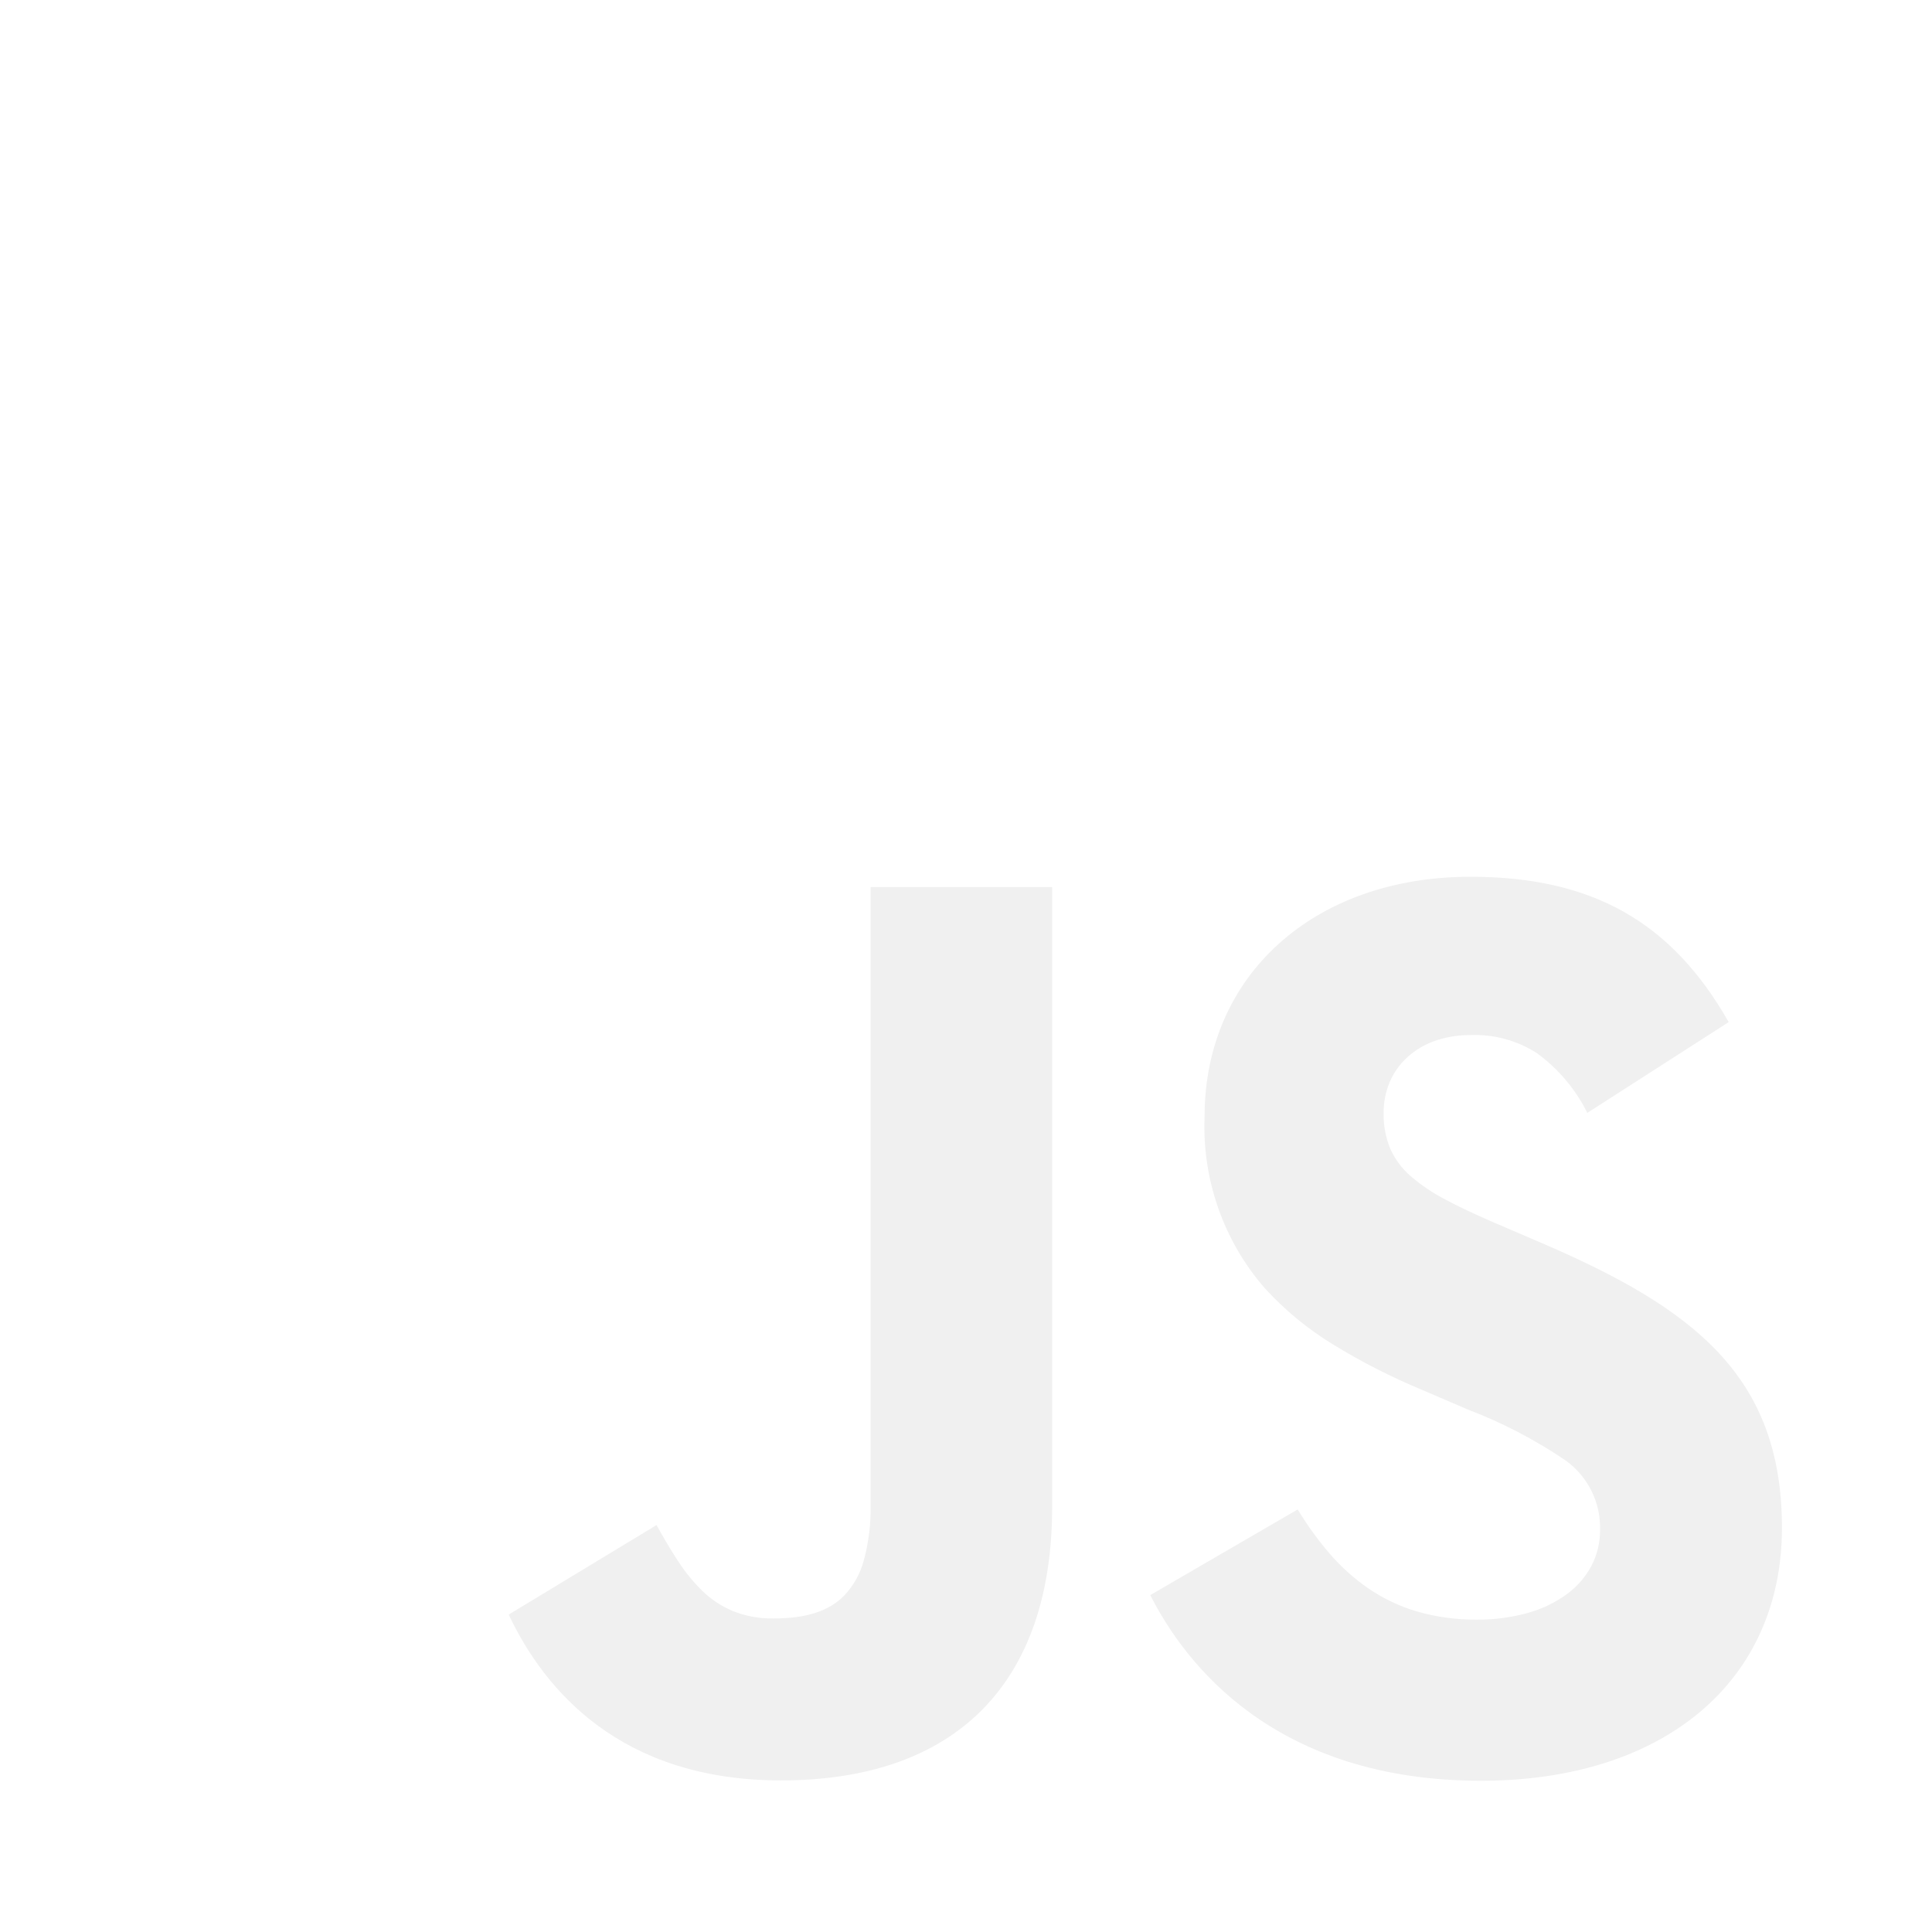
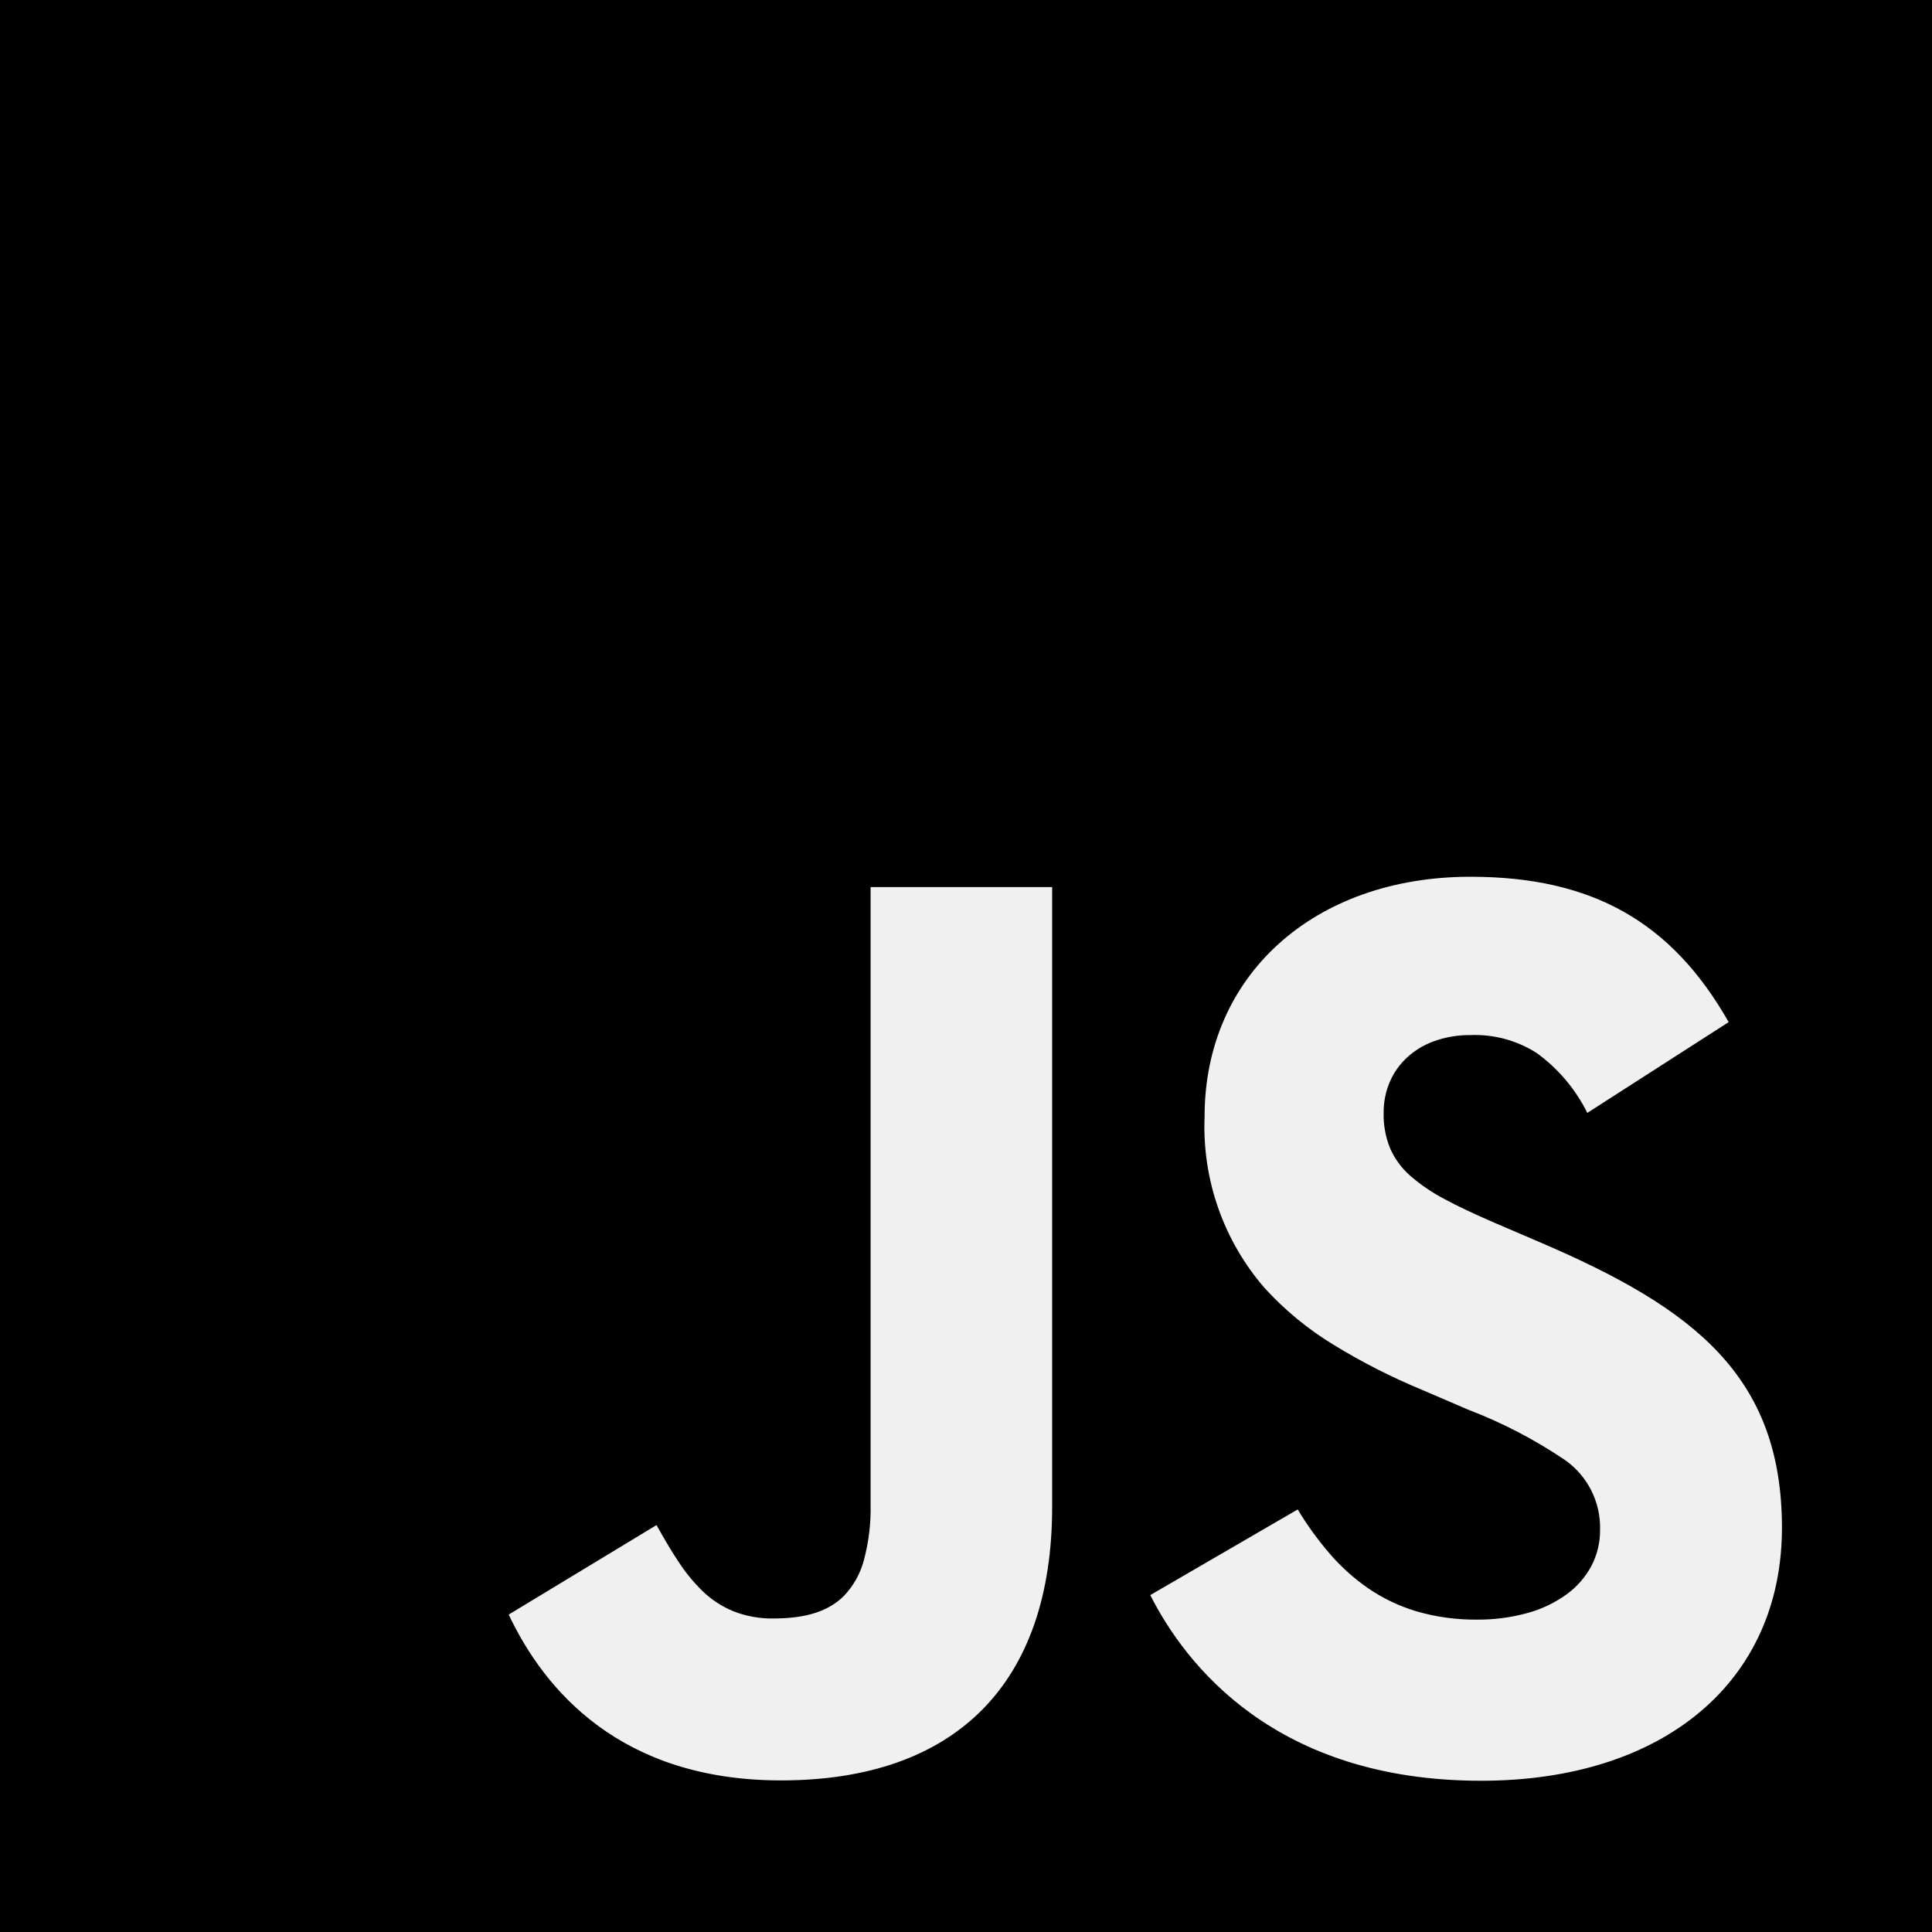
<svg xmlns="http://www.w3.org/2000/svg" id="Unofficial_JavaScript_logo_2" width="127.891" height="127.891" viewBox="0 0 127.891 127.891">
-   <path id="Sustracción_10" data-name="Sustracción 10" d="M127.891,127.891H0V0H127.891V127.89ZM85.91,99.915l-9.766,5.674c2.323,4.59,8.257,12.29,21.9,12.29,12.1,0,19.914-6.574,19.914-16.748,0-10.06-5.858-14.54-15.976-18.879l-3-1.287c-1.462-.633-2.489-1.119-3.33-1.575a11.682,11.682,0,0,1-2.3-1.559,5.2,5.2,0,0,1-1.332-1.816,5.884,5.884,0,0,1-.429-2.347,5.159,5.159,0,0,1,.4-2.035A4.75,4.75,0,0,1,93.143,70a5.306,5.306,0,0,1,1.812-1.087,6.986,6.986,0,0,1,2.384-.395,7.593,7.593,0,0,1,4.389,1.19,10.884,10.884,0,0,1,3.346,3.961l9.358-6.009c-3.783-6.655-9.055-9.622-17.093-9.622-10.363,0-17.6,6.528-17.6,15.875A16.3,16.3,0,0,0,83.7,85.248a20.754,20.754,0,0,0,4.555,3.758,42.053,42.053,0,0,0,5.914,3.012l3,1.289a31.533,31.533,0,0,1,6.43,3.343,5.467,5.467,0,0,1,2.319,4.635,5.063,5.063,0,0,1-.575,2.377,5.555,5.555,0,0,1-1.638,1.876,8,8,0,0,1-2.572,1.232,12.242,12.242,0,0,1-3.376.443,13.928,13.928,0,0,1-3.991-.549,11.5,11.5,0,0,1-3.194-1.523,13.483,13.483,0,0,1-2.565-2.311,21.342,21.342,0,0,1-2.106-2.915h0Zm-42.453,1.041h0l-9.783,5.923c2.366,5.008,7.414,10.977,18.029,10.977,11.572,0,17.945-6.431,17.945-18.108V58.722H57.63V99.586a13.034,13.034,0,0,1-.451,3.714,5.416,5.416,0,0,1-1.288,2.314c-1.02,1.039-2.514,1.523-4.7,1.523a6.923,6.923,0,0,1-2.685-.495,6.477,6.477,0,0,1-2.023-1.34,11.518,11.518,0,0,1-1.6-1.968c-.5-.747-.977-1.585-1.424-2.379Z" transform="translate(0 0)" fill="#fff" />
+   <path id="Sustracción_10" data-name="Sustracción 10" d="M127.891,127.891H0V0H127.891V127.89ZM85.91,99.915l-9.766,5.674c2.323,4.59,8.257,12.29,21.9,12.29,12.1,0,19.914-6.574,19.914-16.748,0-10.06-5.858-14.54-15.976-18.879l-3-1.287c-1.462-.633-2.489-1.119-3.33-1.575a11.682,11.682,0,0,1-2.3-1.559,5.2,5.2,0,0,1-1.332-1.816,5.884,5.884,0,0,1-.429-2.347,5.159,5.159,0,0,1,.4-2.035A4.75,4.75,0,0,1,93.143,70a5.306,5.306,0,0,1,1.812-1.087,6.986,6.986,0,0,1,2.384-.395,7.593,7.593,0,0,1,4.389,1.19,10.884,10.884,0,0,1,3.346,3.961l9.358-6.009c-3.783-6.655-9.055-9.622-17.093-9.622-10.363,0-17.6,6.528-17.6,15.875A16.3,16.3,0,0,0,83.7,85.248a20.754,20.754,0,0,0,4.555,3.758,42.053,42.053,0,0,0,5.914,3.012l3,1.289a31.533,31.533,0,0,1,6.43,3.343,5.467,5.467,0,0,1,2.319,4.635,5.063,5.063,0,0,1-.575,2.377,5.555,5.555,0,0,1-1.638,1.876,8,8,0,0,1-2.572,1.232,12.242,12.242,0,0,1-3.376.443,13.928,13.928,0,0,1-3.991-.549,11.5,11.5,0,0,1-3.194-1.523,13.483,13.483,0,0,1-2.565-2.311,21.342,21.342,0,0,1-2.106-2.915h0Zm-42.453,1.041h0l-9.783,5.923c2.366,5.008,7.414,10.977,18.029,10.977,11.572,0,17.945-6.431,17.945-18.108V58.722H57.63V99.586a13.034,13.034,0,0,1-.451,3.714,5.416,5.416,0,0,1-1.288,2.314c-1.02,1.039-2.514,1.523-4.7,1.523a6.923,6.923,0,0,1-2.685-.495,6.477,6.477,0,0,1-2.023-1.34,11.518,11.518,0,0,1-1.6-1.968c-.5-.747-.977-1.585-1.424-2.379Z" transform="translate(0 0)" />
</svg>
